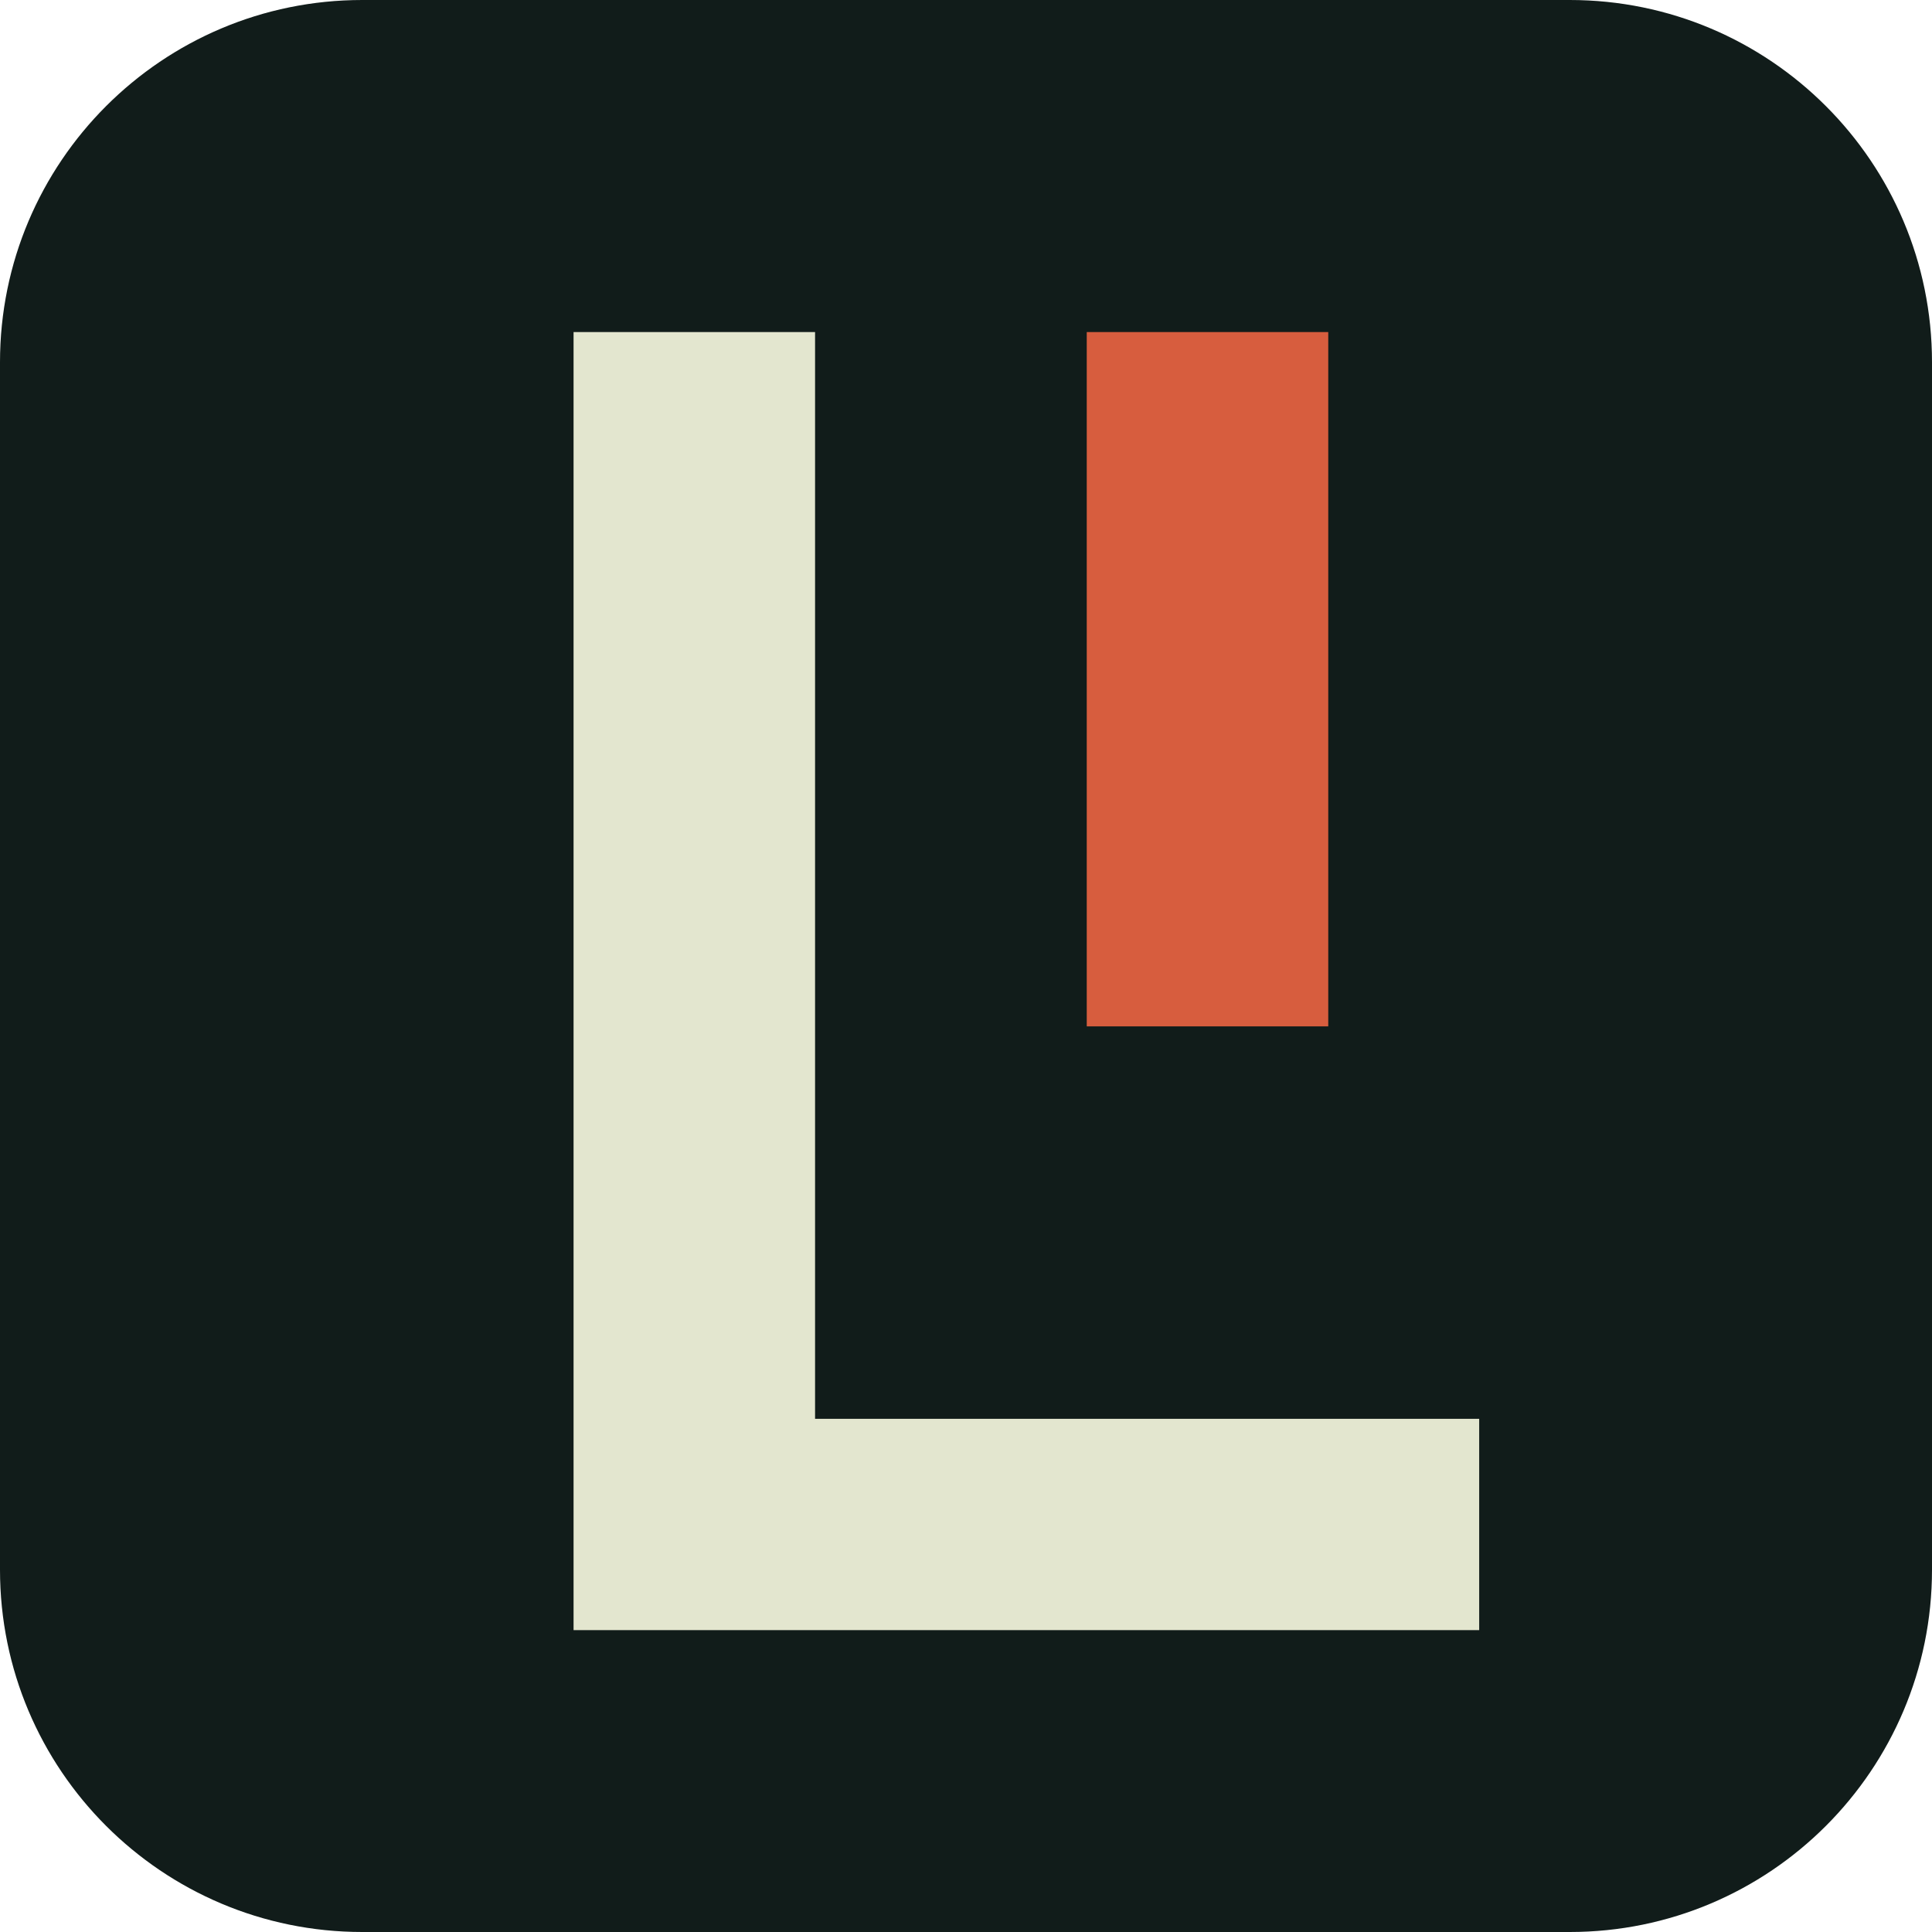
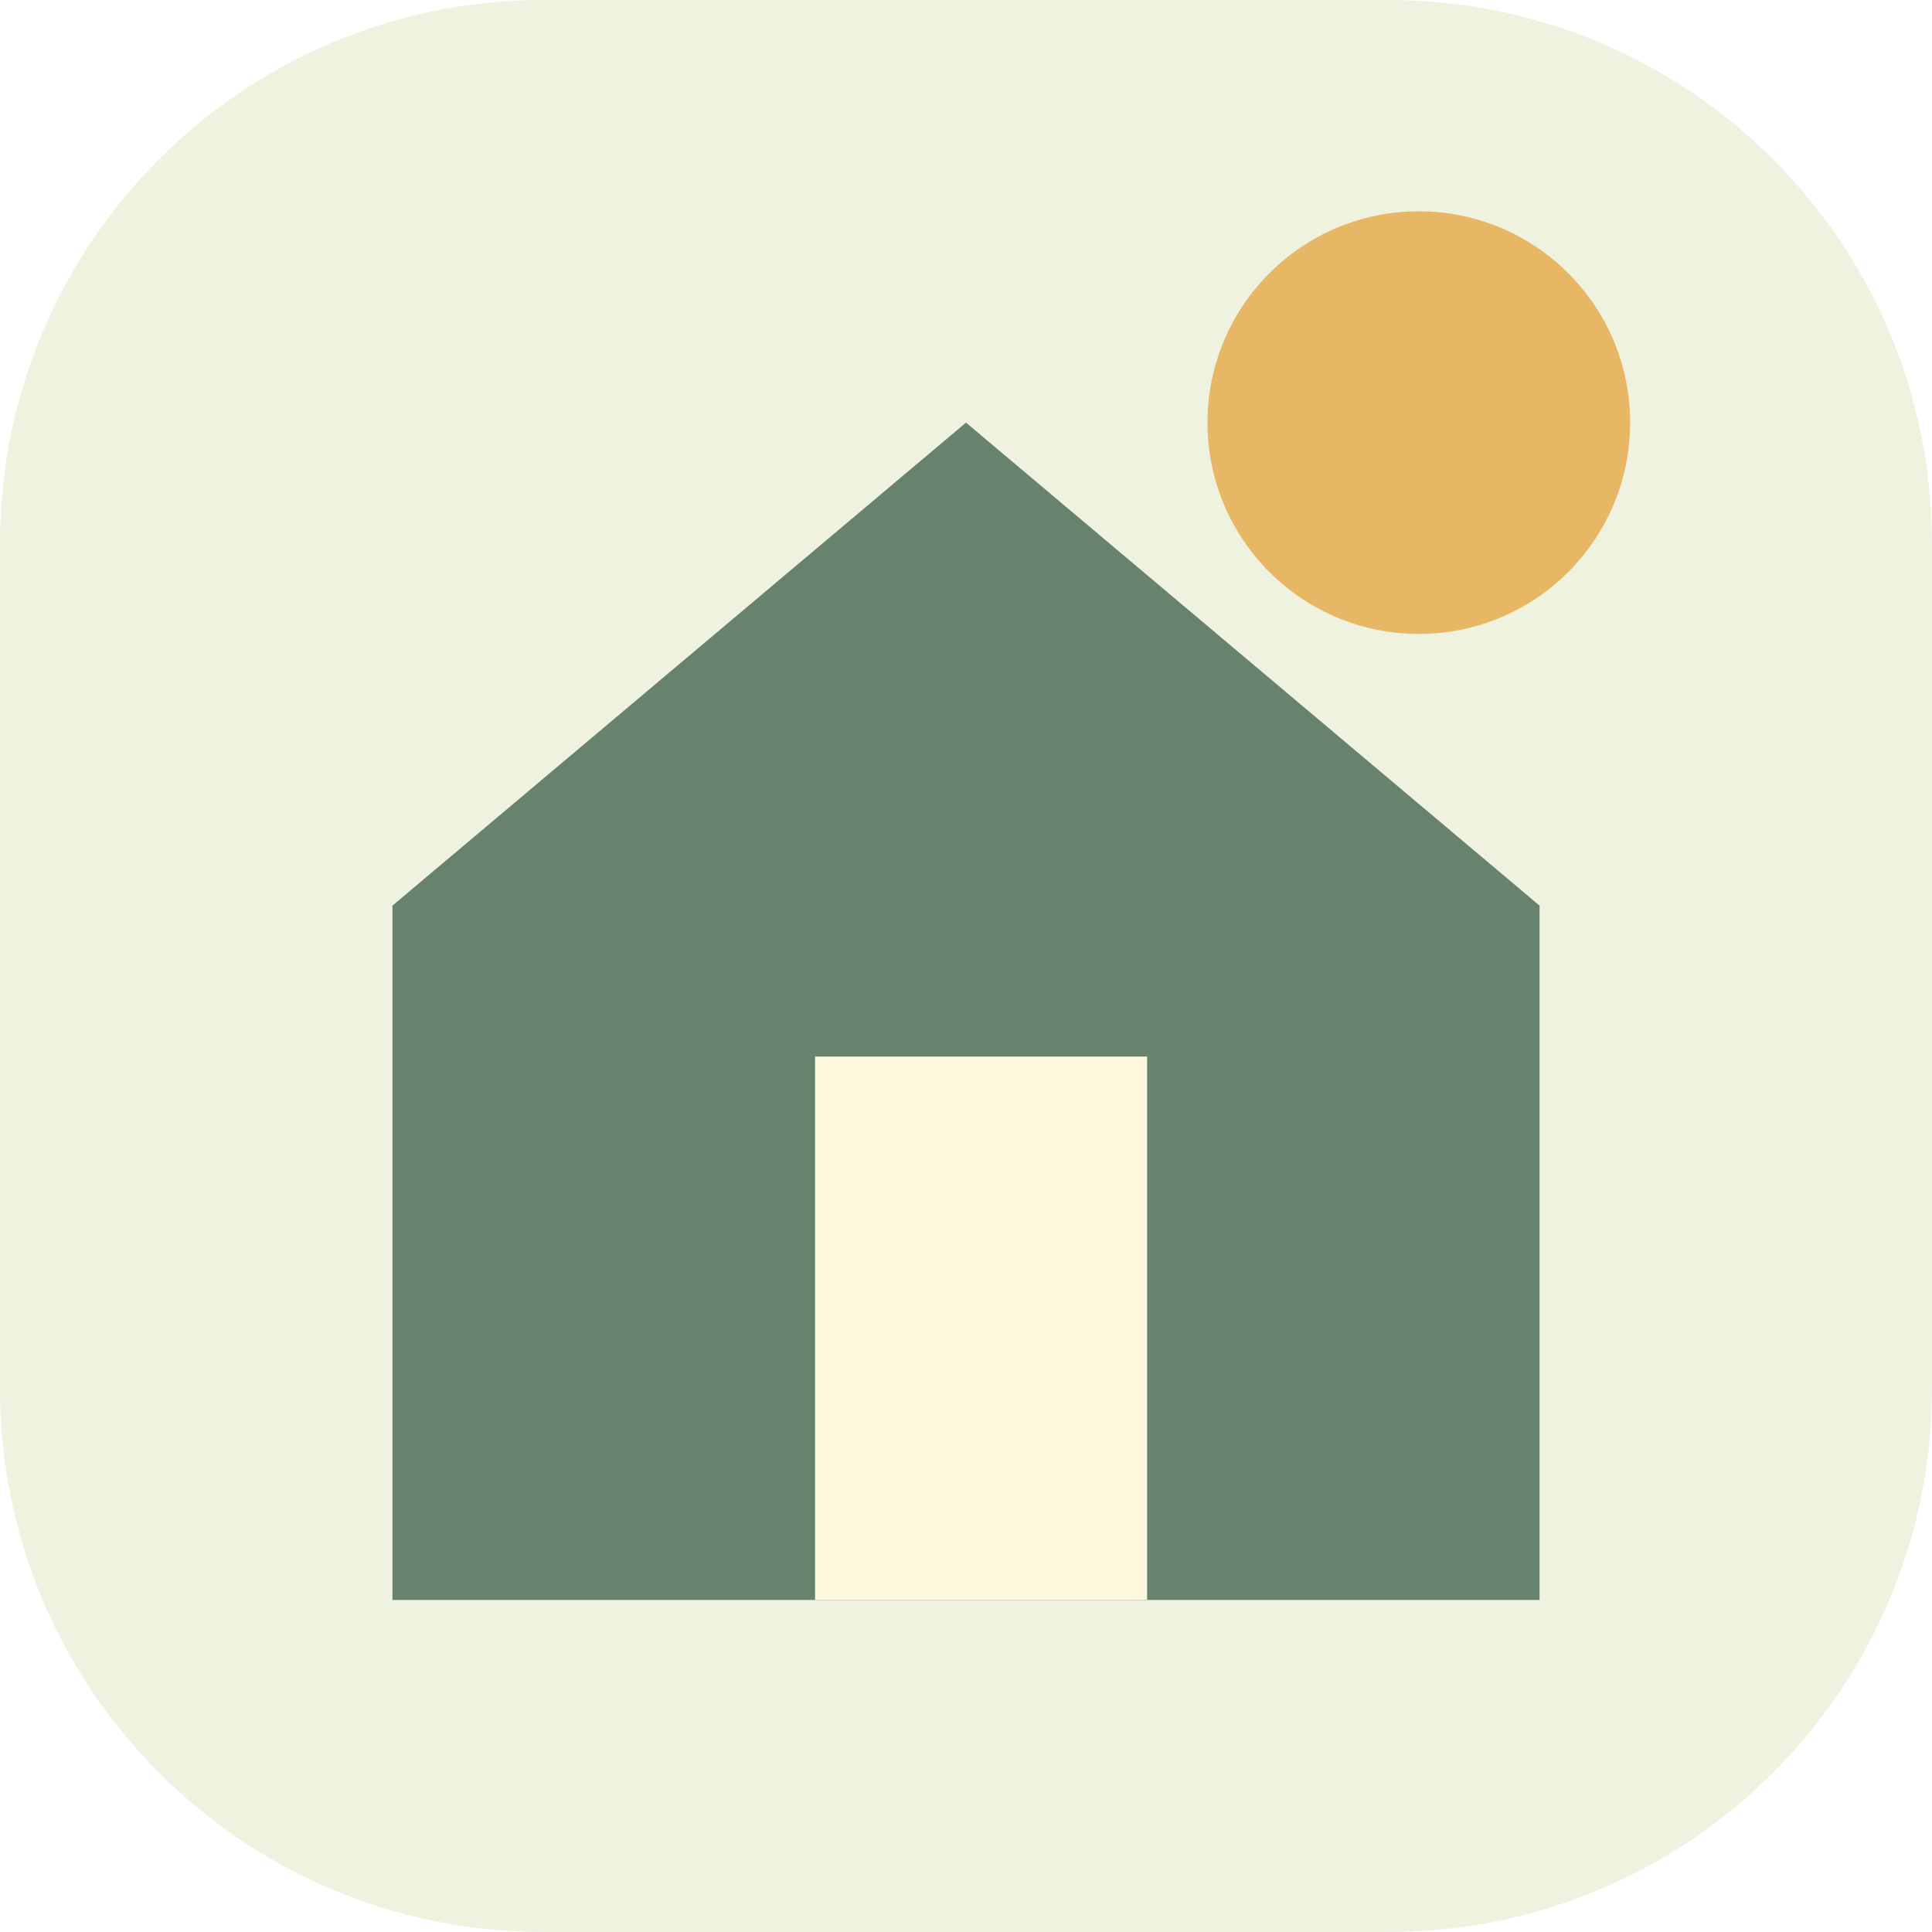
<svg xmlns="http://www.w3.org/2000/svg" viewBox="0 0 64 64">
-   <rect width="64" height="64" rx="12" fill="#111c1a" />
-   <path d="M19 11h8v36h22v7H19z" fill="#e3e6cf" />
-   <path d="M36 11h8v23h-8z" fill="#d75d3e" />
+   <rect width="64" height="64" rx="18" fill="#eff2df" />
+   <path d="M13 30 32 14l19 16v23H13z" fill="#68836d" />
+   <path d="M27 53V35h11v18" fill="#fff7de" />
+   <circle cx="47" cy="14" r="7" fill="#e7b765" />
</svg>
